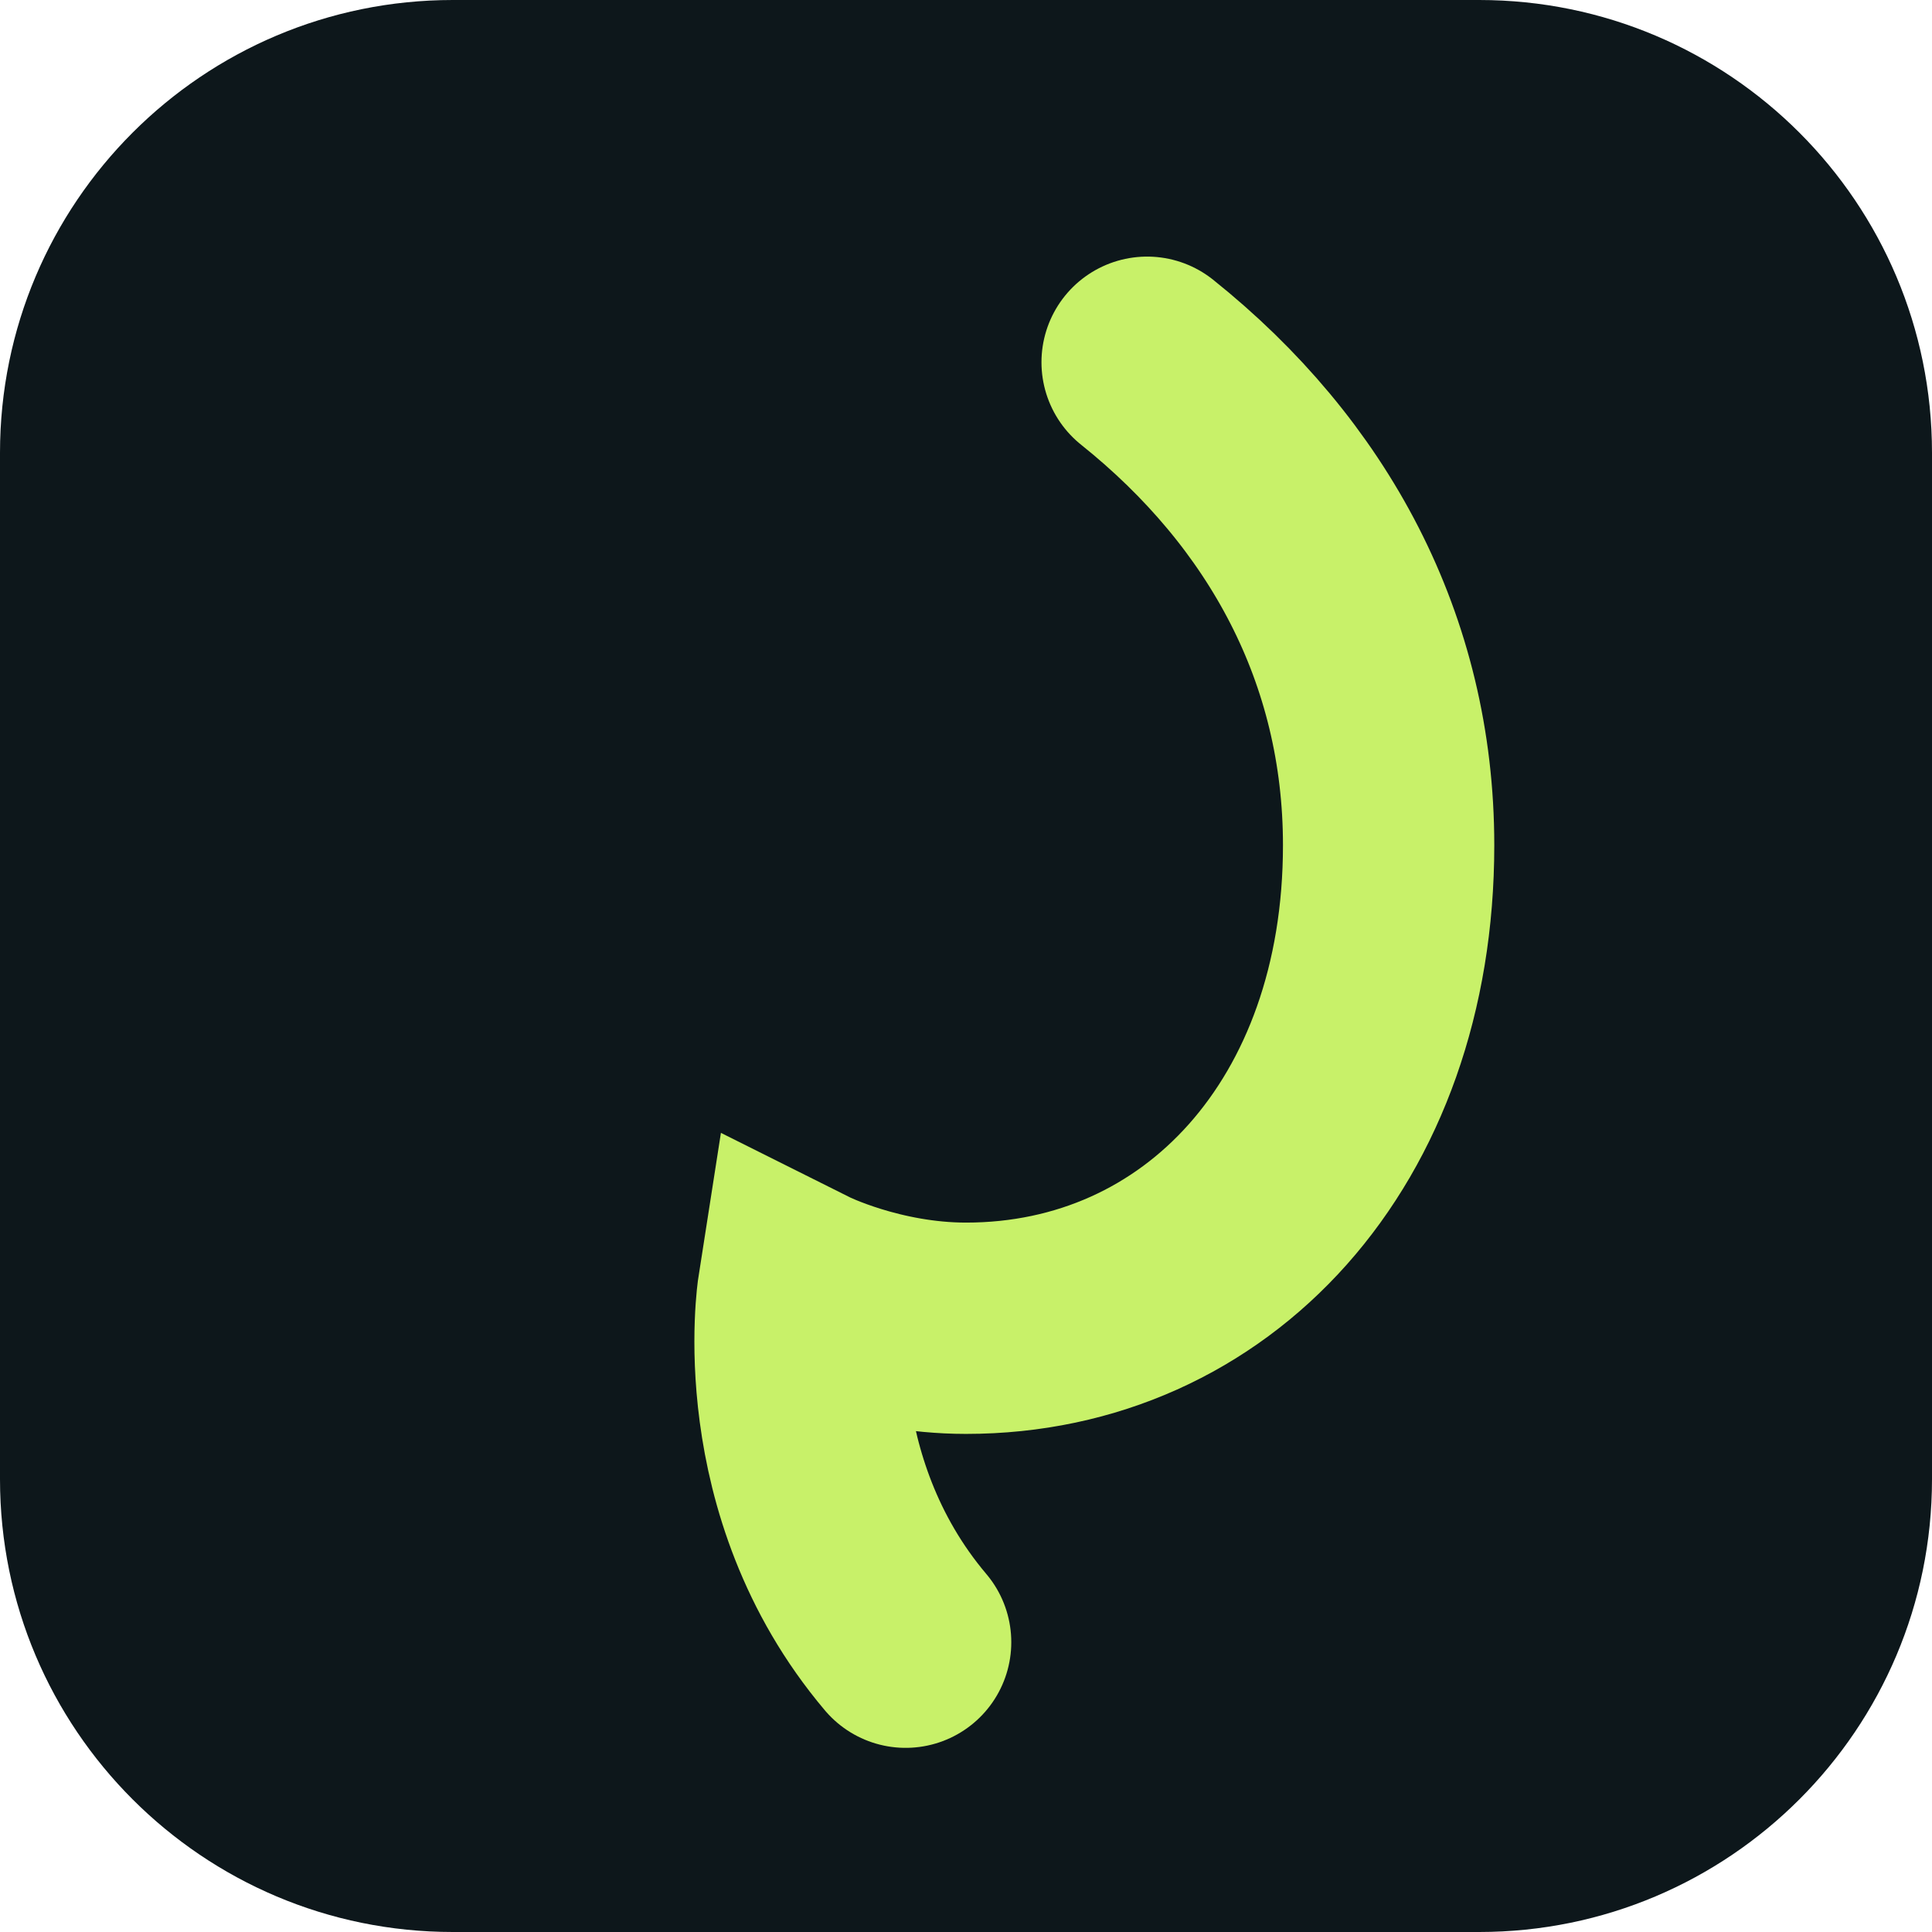
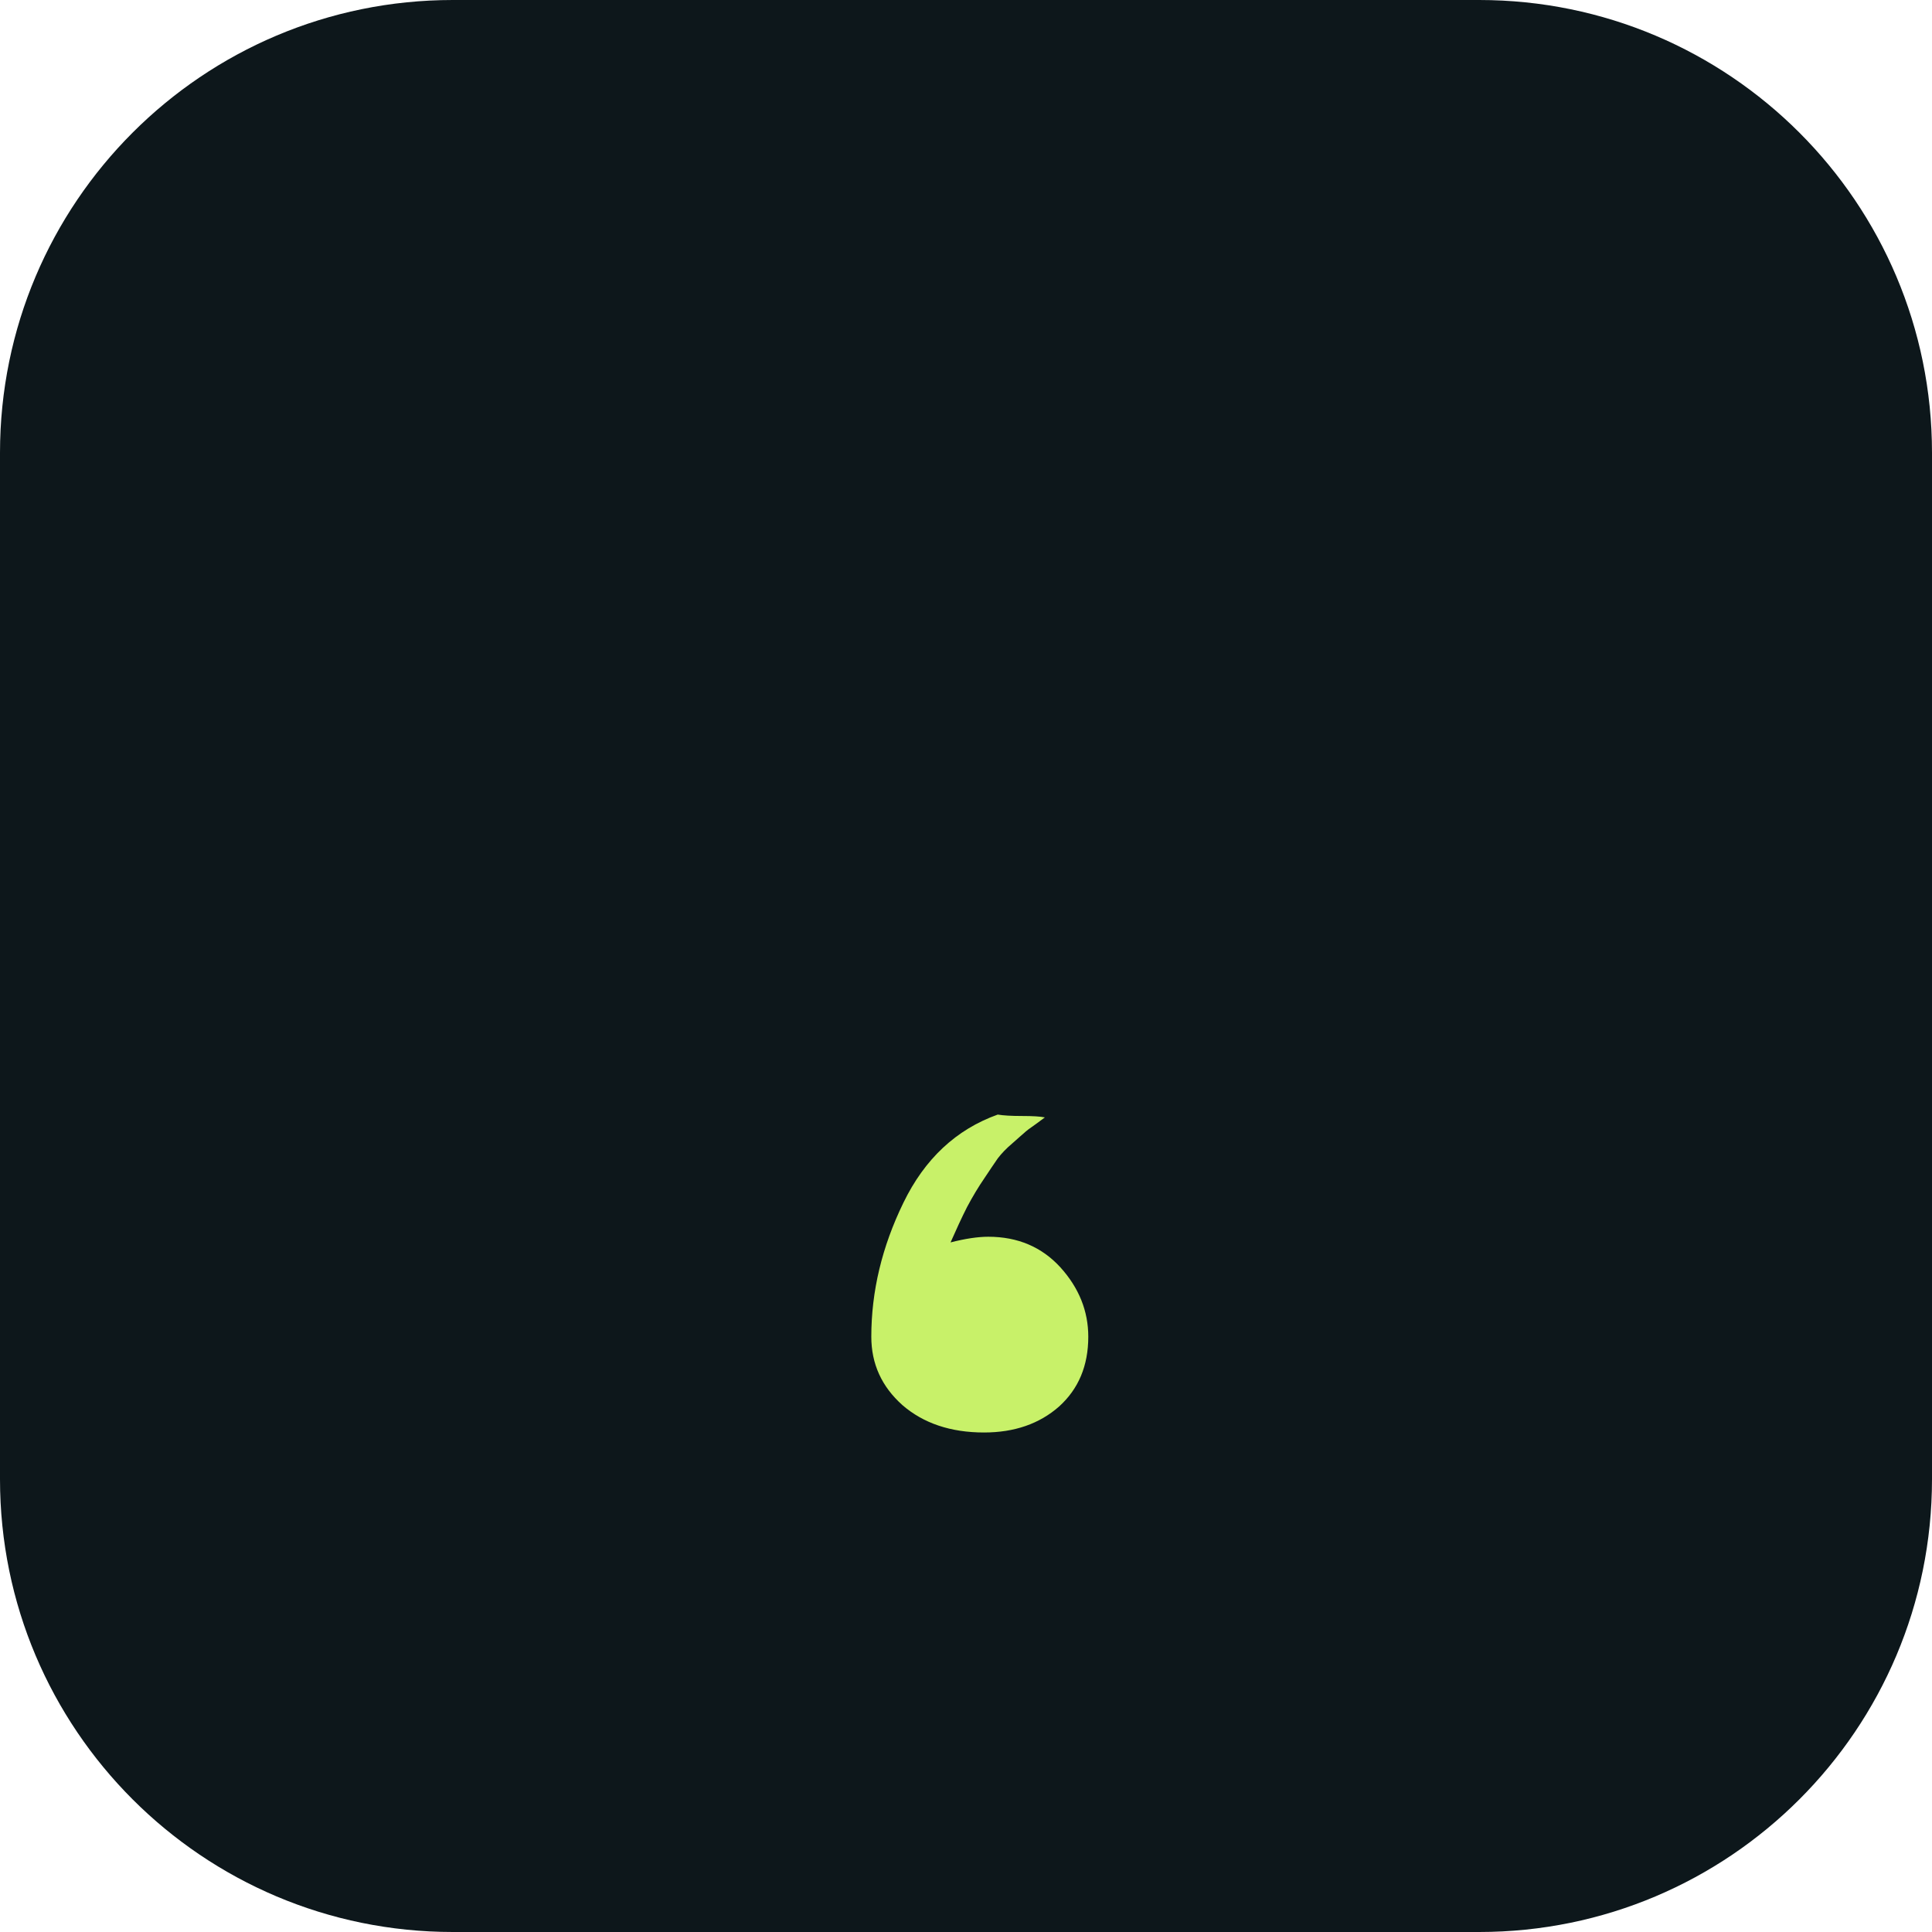
<svg xmlns="http://www.w3.org/2000/svg" viewBox="0 0 64 64">
  <rect width="64" height="64" rx="15" fill="#0d171b" />
-   <path d="M38 12c5 4 8 9.5 8 16 0 9.5-6 16-14 16-3 0-5.4-1.2-5.4-1.2s-1 6.4 3.4 11.6" fill="none" stroke="#c8f169" stroke-width="7" stroke-linecap="round" />
+   <text x="32" y="47" text-anchor="middle" font-family="Georgia, 'Times New Roman', serif" font-size="46" font-weight="700" fill="#c8f169">،</text>
</svg>
